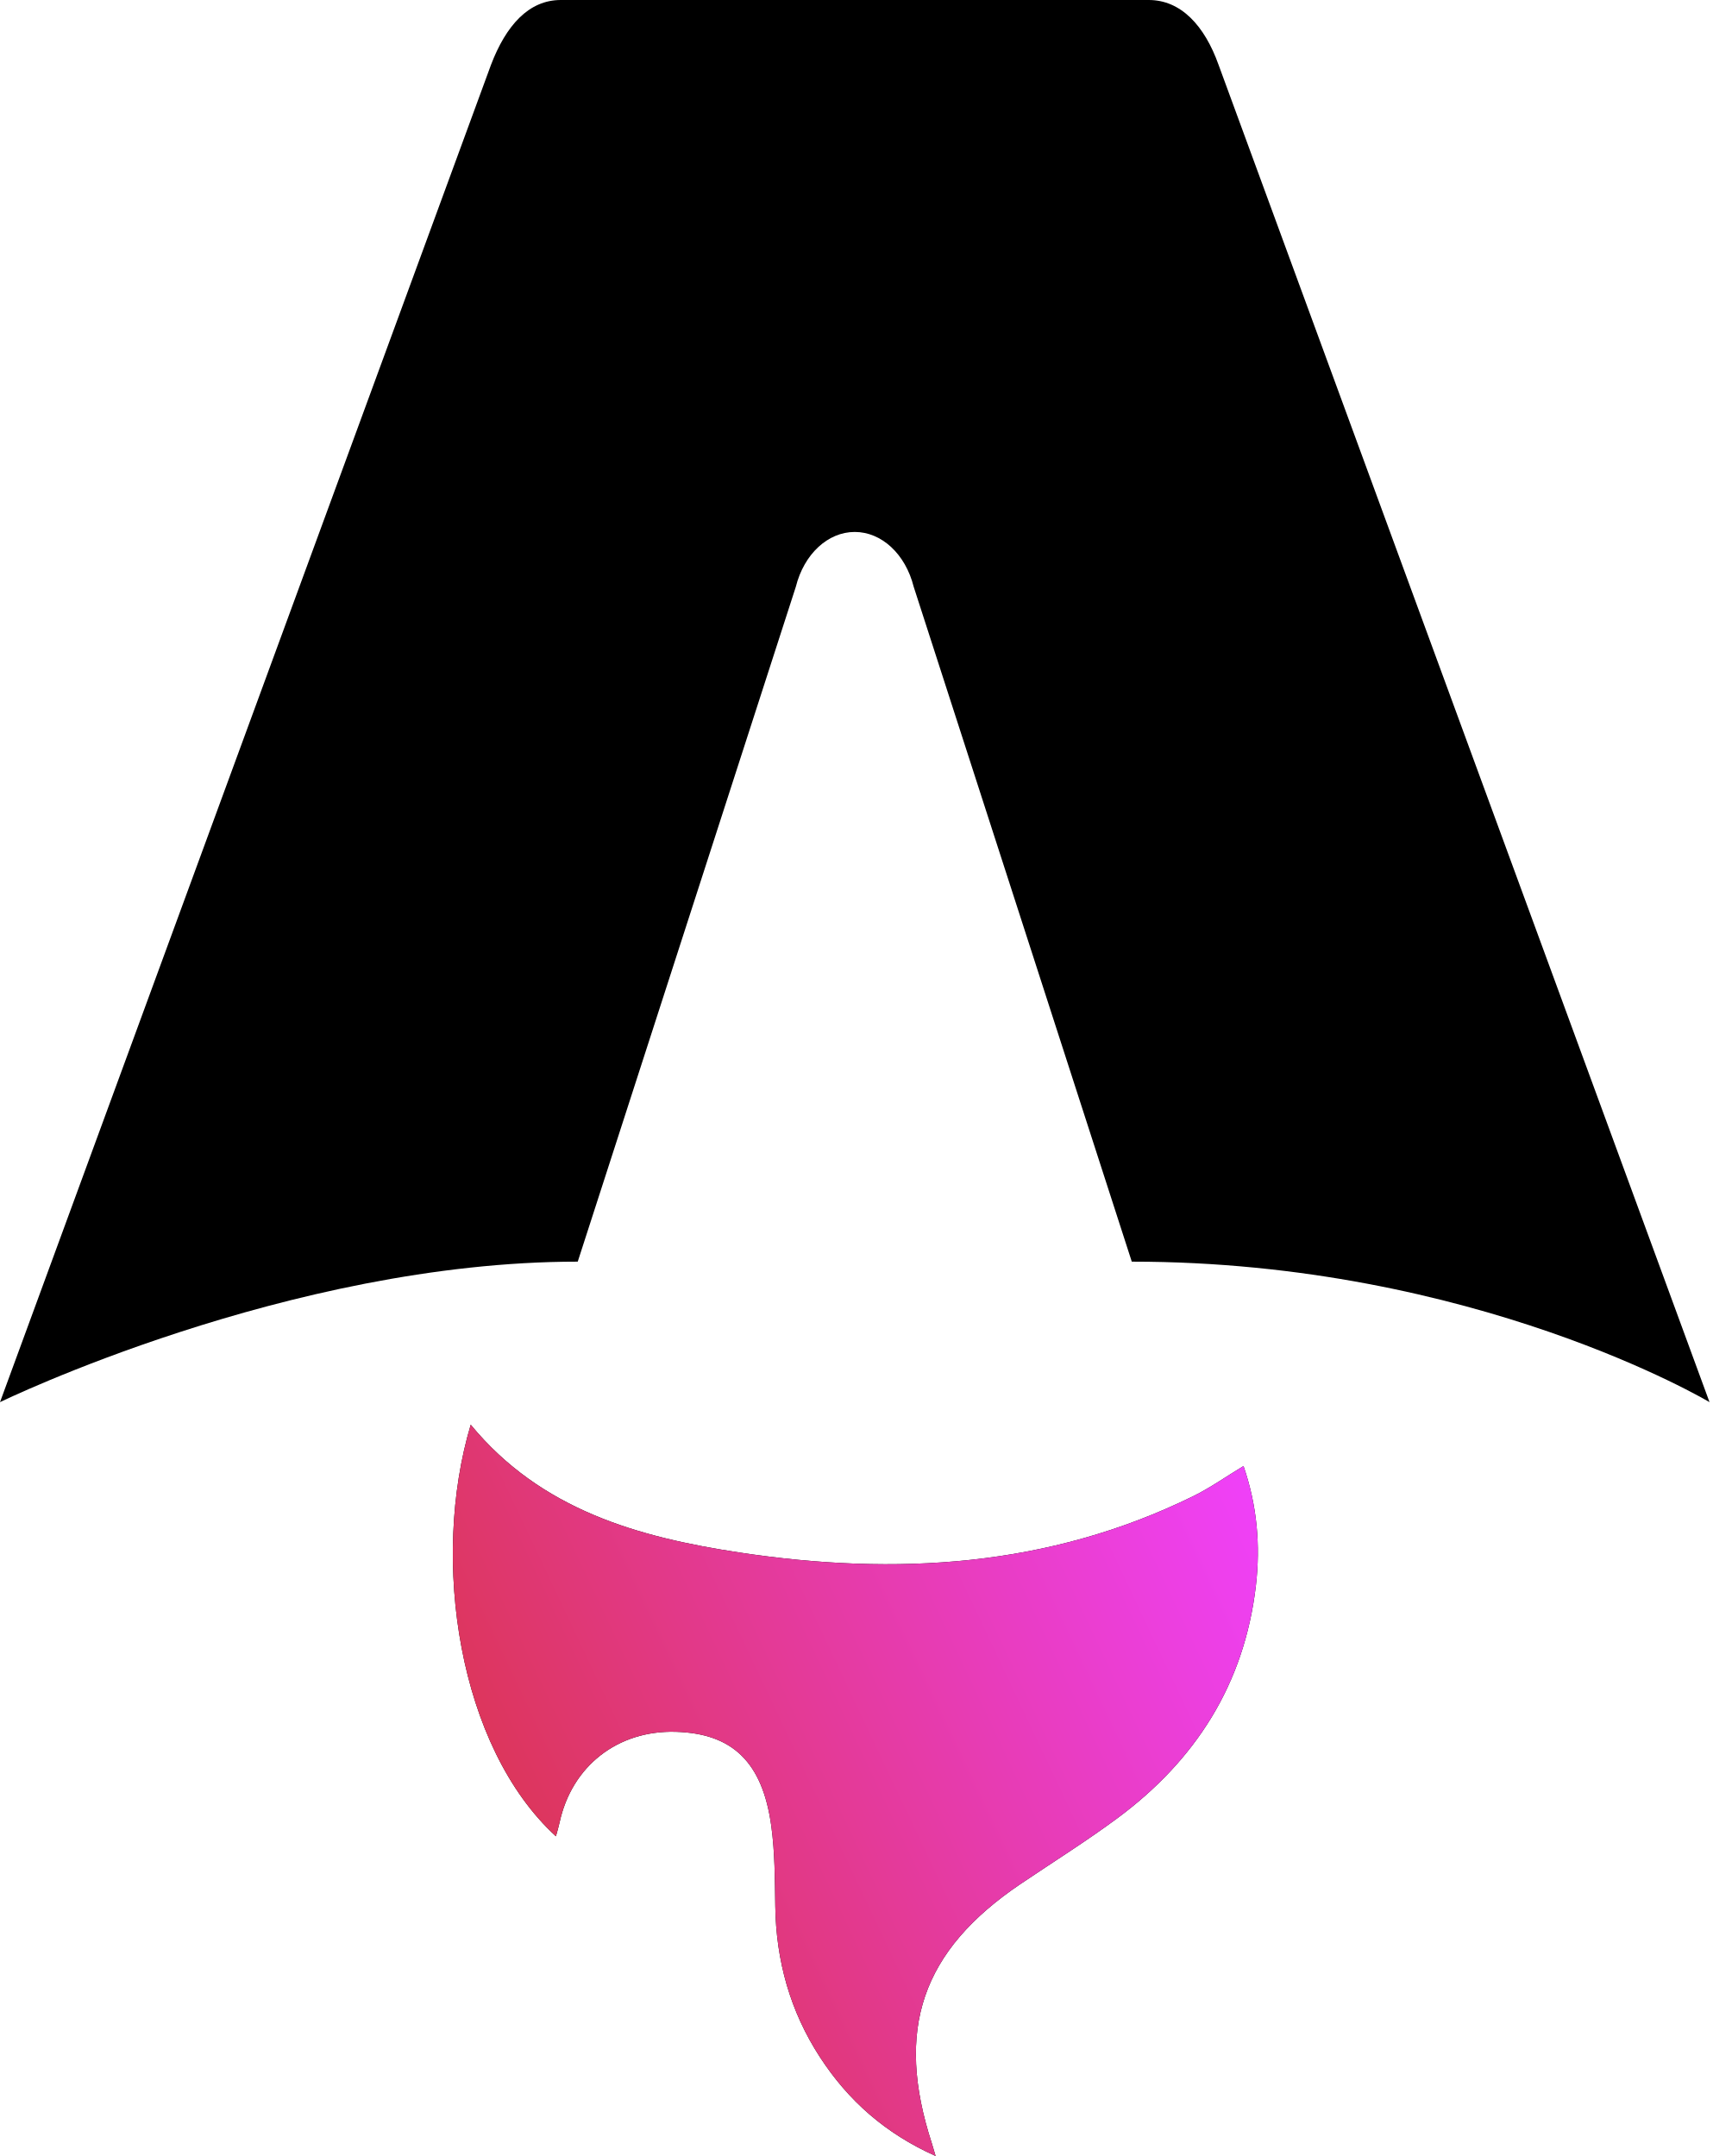
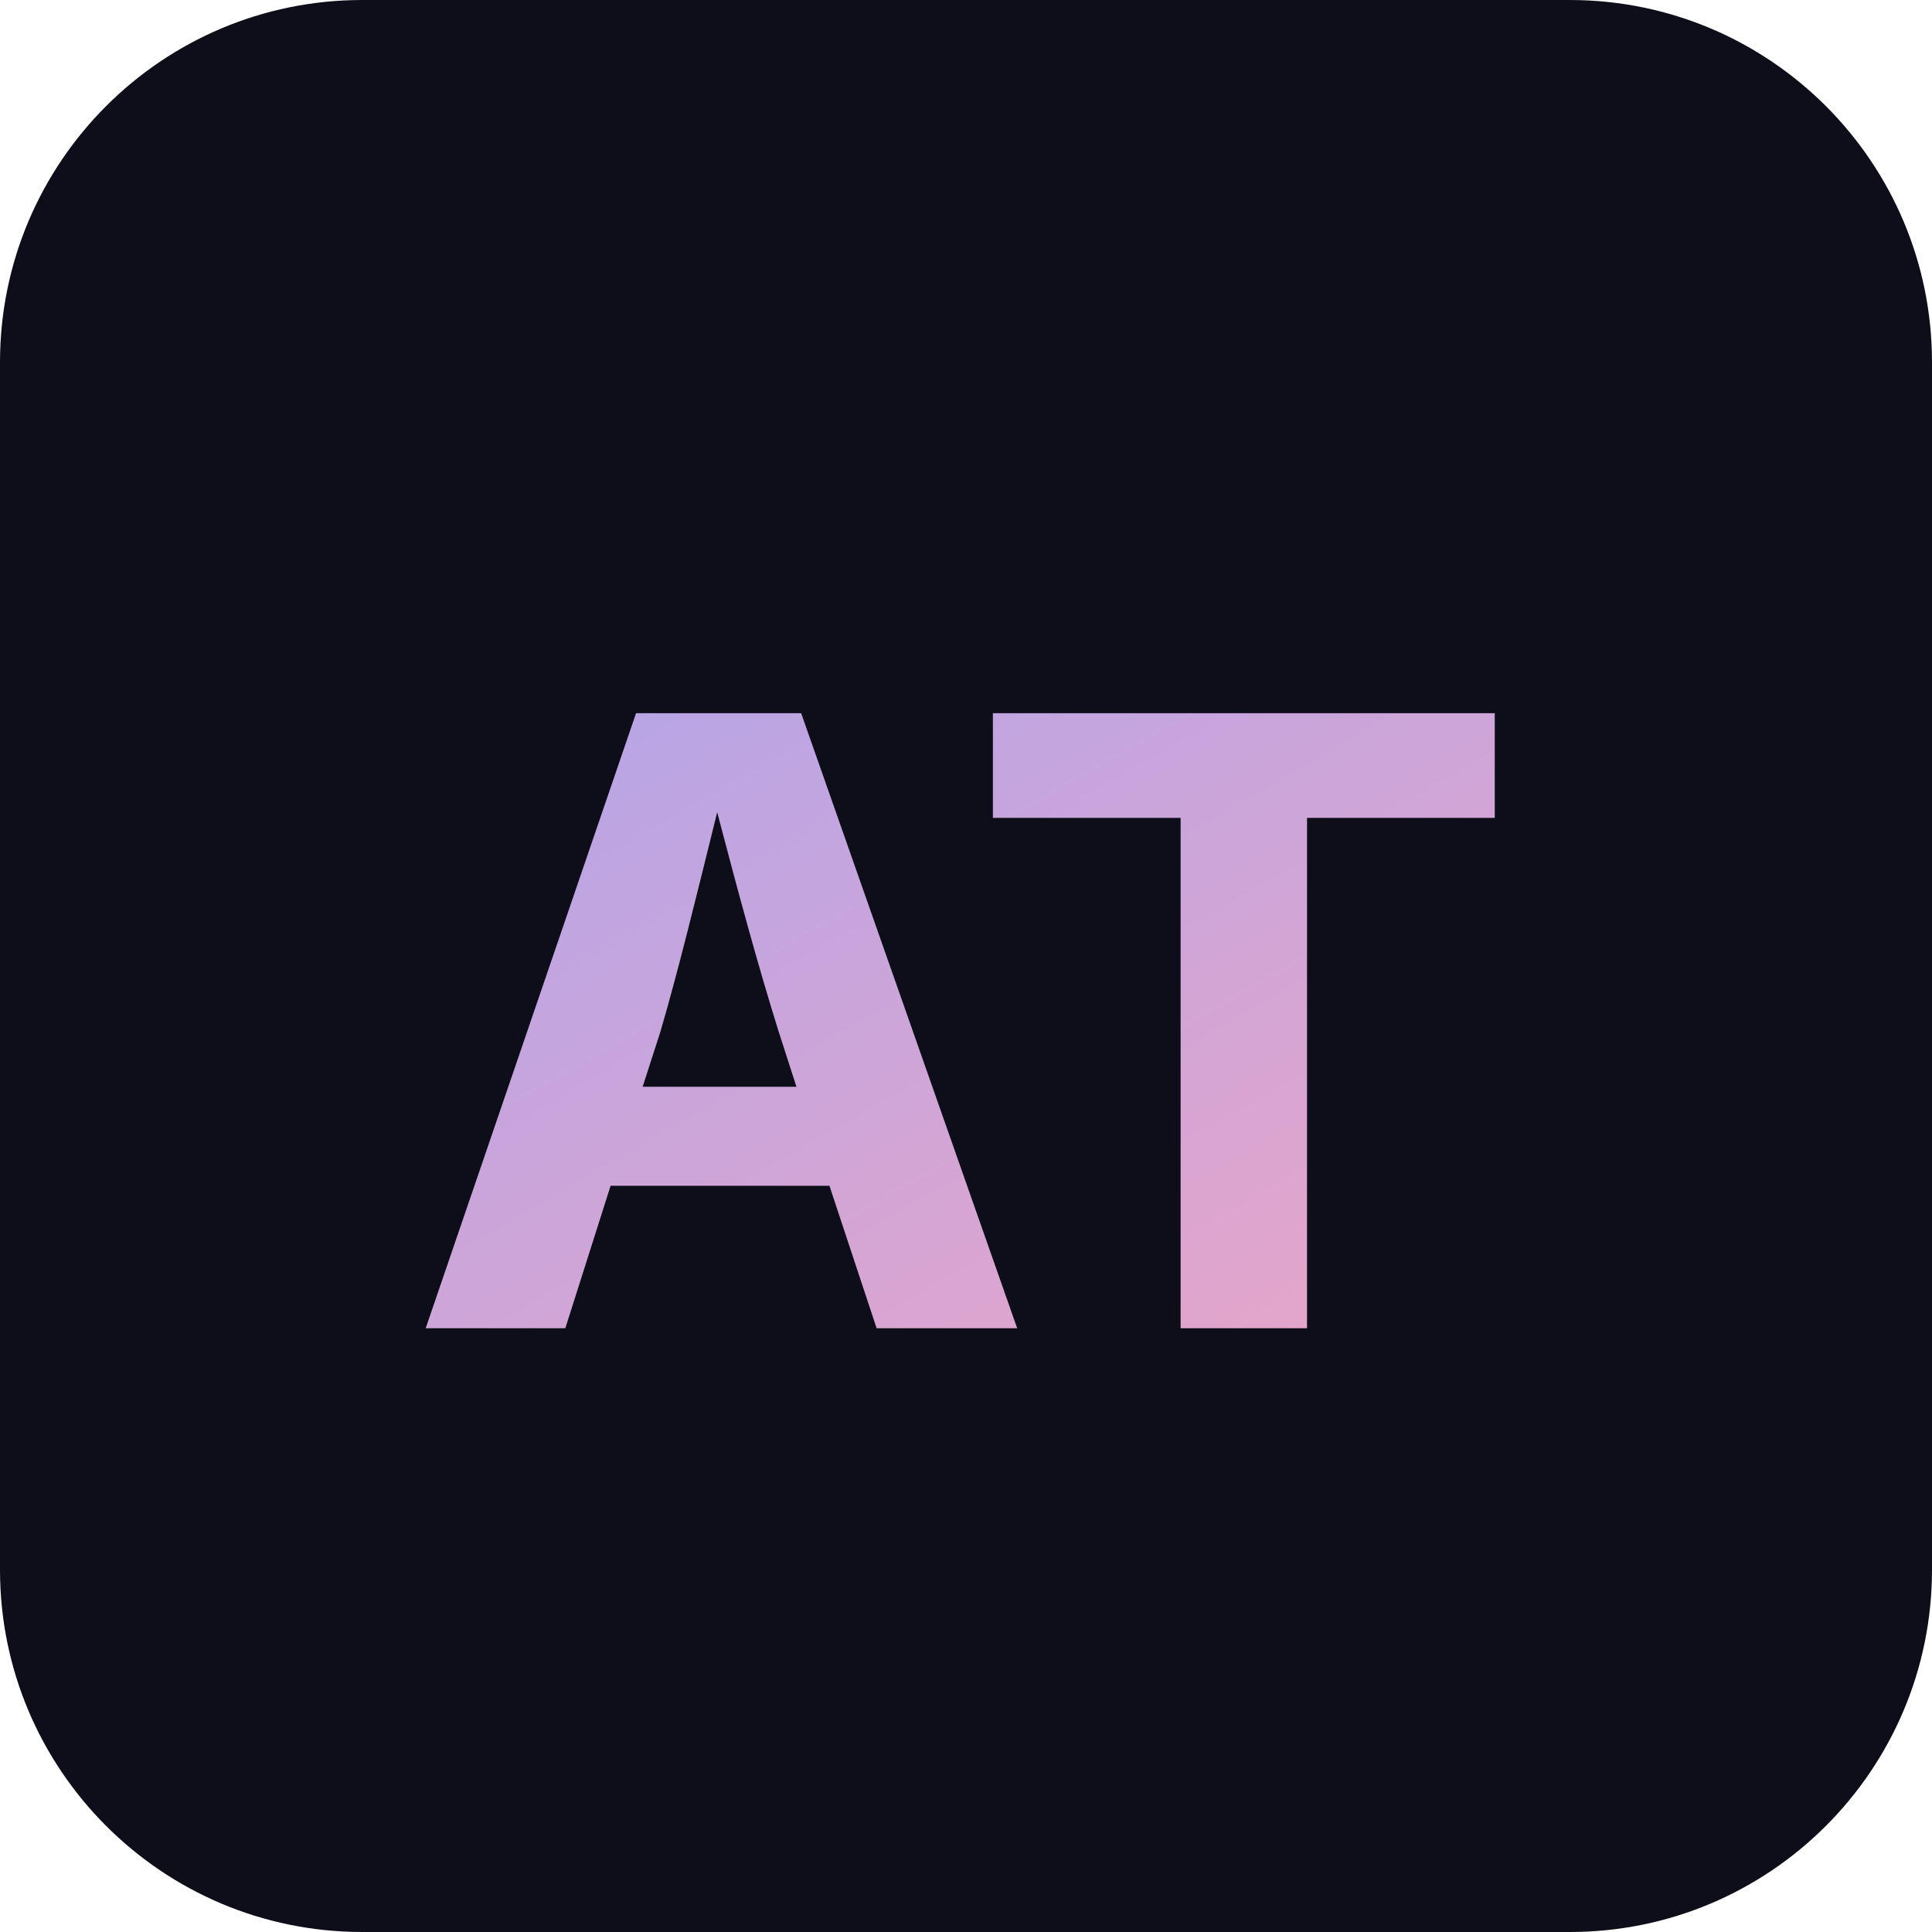
- <svg xmlns="http://www.w3.org/2000/svg" width="85" height="107" viewBox="0 0 85 107" fill="none">
-   <path fill="black" d="M27.589 91.136C22.756 86.718 21.344 77.433 23.358 70.707C26.85 74.948 31.689 76.291 36.7 77.05C44.438 78.22 52.036 77.782 59.223 74.246C60.045 73.841 60.805 73.303 61.704 72.757C62.378 74.714 62.553 76.689 62.318 78.7C61.745 83.596 59.309 87.378 55.433 90.245C53.883 91.392 52.244 92.417 50.643 93.498C45.726 96.821 44.396 100.718 46.243 106.386C46.287 106.525 46.327 106.663 46.426 107C43.916 105.876 42.082 104.24 40.684 102.089C39.209 99.819 38.507 97.308 38.47 94.591C38.451 93.269 38.451 91.934 38.273 90.631C37.839 87.453 36.347 86.03 33.536 85.948C30.652 85.864 28.37 87.647 27.765 90.455C27.719 90.671 27.652 90.884 27.585 91.134L27.589 91.136Z" />
-   <path fill="url(#paint0_linear_1_59)" d="M27.589 91.136C22.756 86.718 21.344 77.433 23.358 70.707C26.85 74.948 31.689 76.291 36.7 77.05C44.438 78.22 52.036 77.782 59.223 74.246C60.045 73.841 60.805 73.303 61.704 72.757C62.378 74.714 62.553 76.689 62.318 78.7C61.745 83.596 59.309 87.378 55.433 90.245C53.883 91.392 52.244 92.417 50.643 93.498C45.726 96.821 44.396 100.718 46.243 106.386C46.287 106.525 46.327 106.663 46.426 107C43.916 105.876 42.082 104.24 40.684 102.089C39.209 99.819 38.507 97.308 38.47 94.591C38.451 93.269 38.451 91.934 38.273 90.631C37.839 87.453 36.347 86.03 33.536 85.948C30.652 85.864 28.37 87.647 27.765 90.455C27.719 90.671 27.652 90.884 27.585 91.134L27.589 91.136Z" />
-   <path fill="black" d="M0 69.587C0 69.587 14.314 62.614 28.668 62.614L39.49 29.12C39.895 27.501 41.078 26.4 42.414 26.4C43.749 26.4 44.932 27.501 45.338 29.12L56.16 62.614C73.16 62.614 84.828 69.587 84.828 69.587C84.828 69.587 60.514 3.352 60.467 3.219C59.769 1.261 58.591 0 57.003 0H27.827C26.239 0 25.109 1.261 24.363 3.219C24.311 3.35 0 69.587 0 69.587Z" />
+ <svg xmlns="http://www.w3.org/2000/svg" viewBox="0 0 32 32">
  <defs>
-     <linearGradient id="paint0_linear_1_59" x1="22.47" y1="107" x2="69.145" y2="84.947" gradientUnits="userSpaceOnUse">
-       <stop stop-color="#D83333" />
-       <stop offset="1" stop-color="#F041FF" />
+     <linearGradient id="g" x1="0%" y1="0%" x2="100%" y2="100%">
+       <stop offset="0%" stop-color="#b4a5e8" />
+       <stop offset="100%" stop-color="#e8a5c8" />
    </linearGradient>
  </defs>
+   <rect width="32" height="32" rx="6" fill="#0e0e1a" />
+   <text x="16" y="22" font-family="Inter, system-ui, sans-serif" font-size="14" font-weight="700" fill="url(#g)" text-anchor="middle">AT</text>
</svg>
